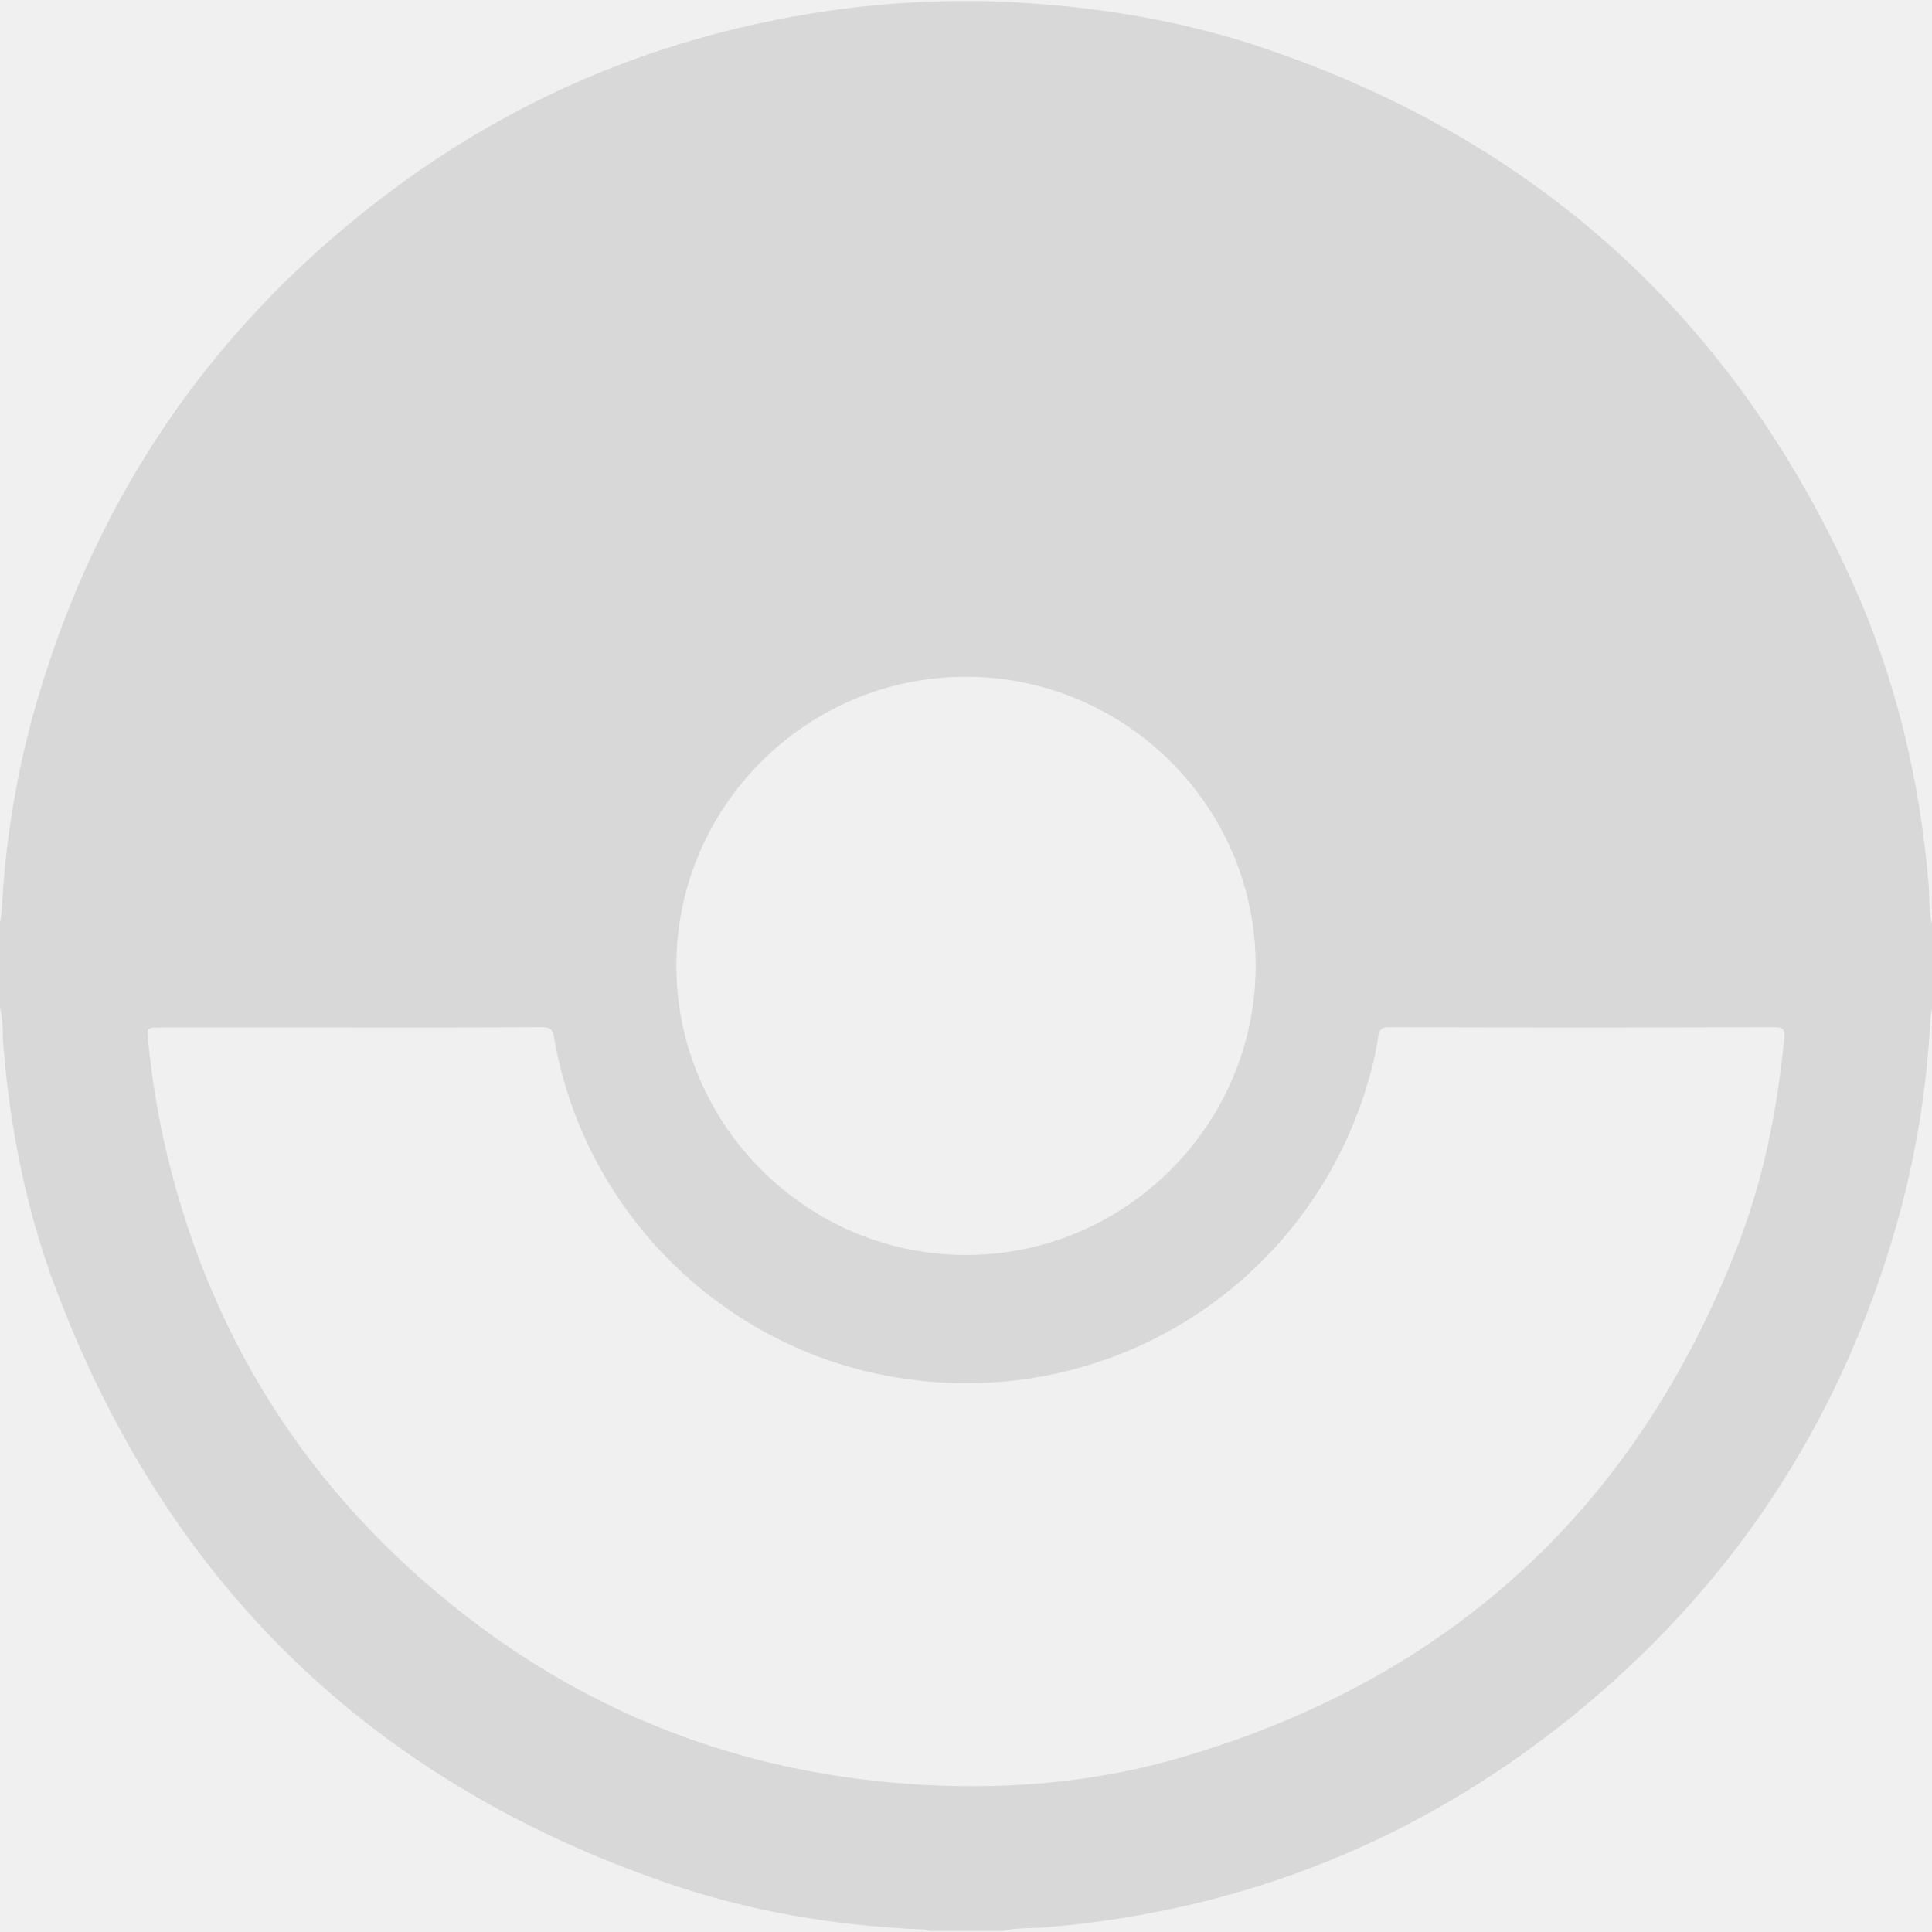
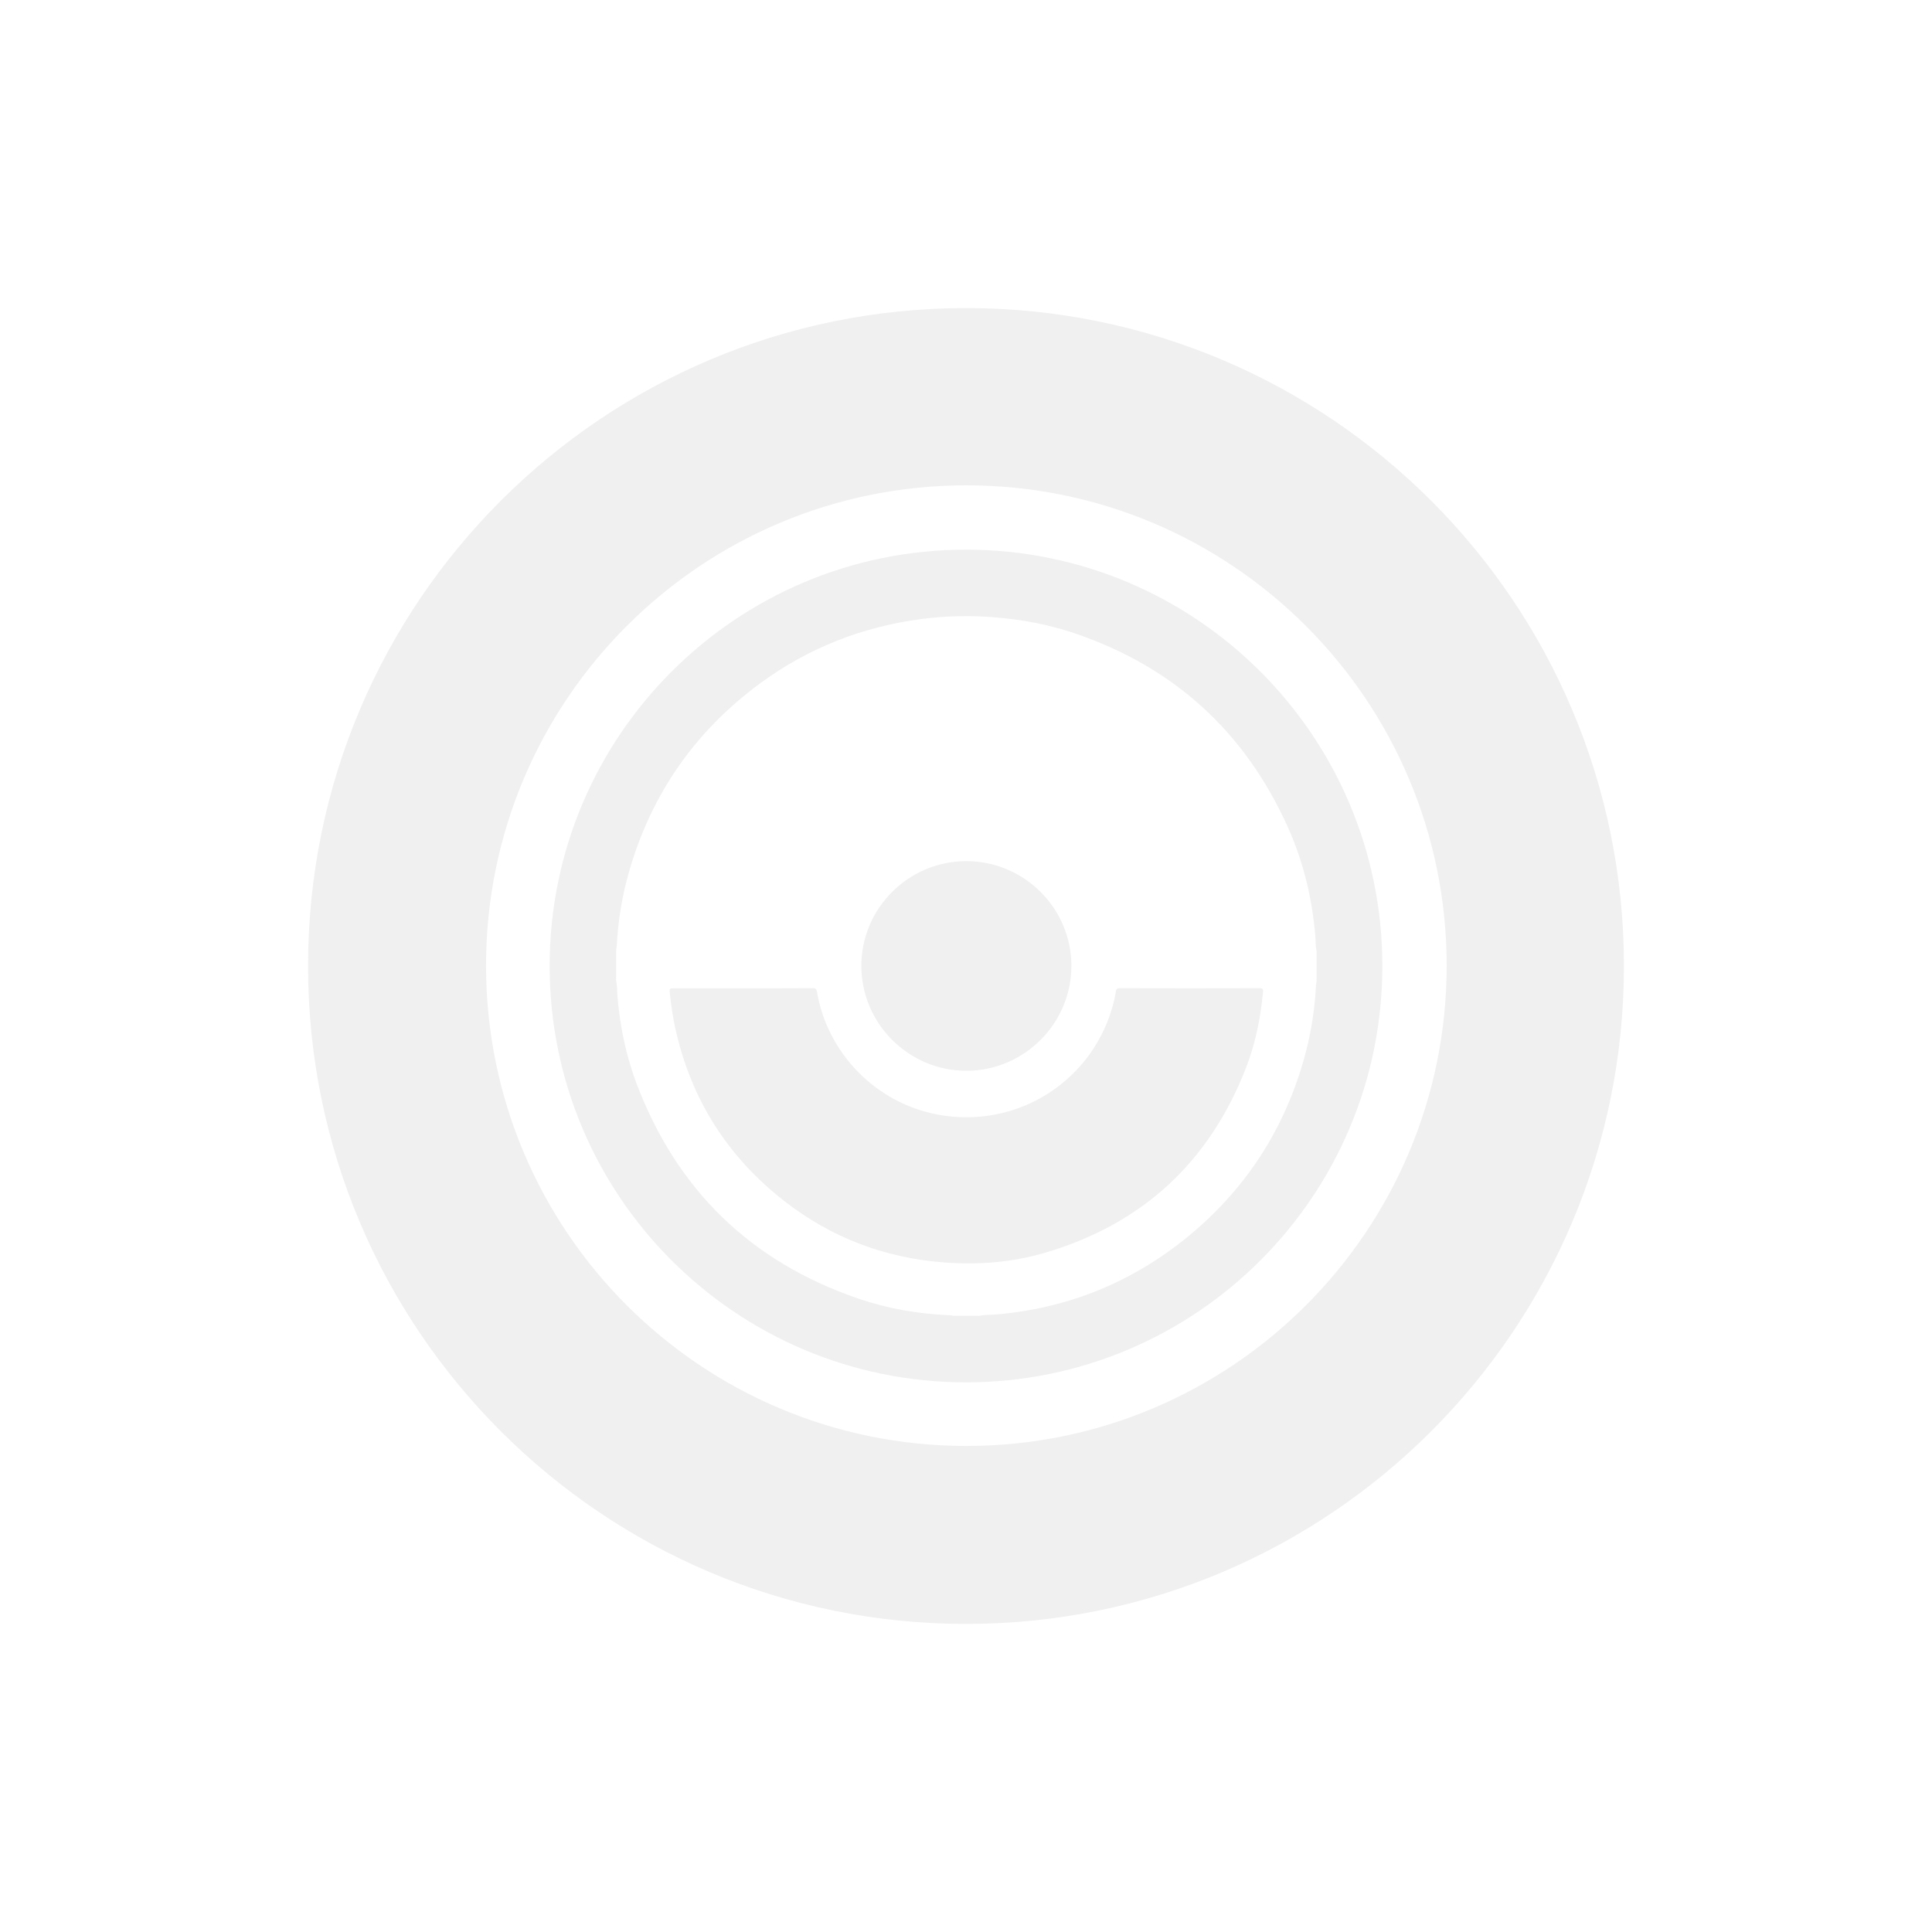
- <svg xmlns="http://www.w3.org/2000/svg" width="320" height="320" viewBox="0 0 980 979" fill="none">
-   <g clip-path="url(#clip0_8_3)">
-     <path d="M509 978.94H471C469.51 977.94 467.79 978.2 466.15 978.12C422.88 976.21 380.49 969.03 339.51 955.04C188.36 903.47 84.72 802.6 28.39 653.46C13.49 613.98 5.23 572.81 1.76 530.7C1.21 523.94 1.7 517.08 0 510.42V467.42C0.395 465.483 0.692 463.527 0.89 461.56C2.661 425.527 8.655 389.826 18.75 355.19C50.083 247.93 110.72 161.08 200.66 94.64C268.06 44.9 343.73 15.09 426.76 4.09C461.137 -0.437 495.903 -1.225 530.45 1.74C568.05 4.91 604.92 11.67 640.64 23.74C779.673 70.707 879.34 161.087 939.64 294.88C961.51 343.39 973.81 394.6 978.24 447.68C978.82 454.6 978.34 461.63 980.04 468.45V510.45C979.74 512.55 979.26 514.65 979.16 516.76C977.371 552.774 971.394 588.458 961.35 623.09C932.47 722.883 877.583 805.447 796.69 870.78C718.897 933.367 630.103 968.827 530.31 977.16C523.21 977.76 516 977.14 509 978.94ZM177.72 520.69H81.72C74.38 520.69 74.37 520.69 75.21 528.19C76.869 544.549 79.413 560.806 82.83 576.89C104.763 675.87 155.763 756.497 235.83 818.77C301.16 869.57 375.63 897.84 458.31 904.19C506.56 907.9 554.31 904.26 600.65 890.52C736.87 850.19 830.52 763.27 881.65 630.89C894.57 597.42 901.53 562.41 904.98 526.72C905.31 523.26 905.81 520.55 900.36 520.56C835.027 520.76 769.693 520.76 704.36 520.56C700.94 520.56 699.66 521.73 699.18 524.87C698.47 529.46 697.65 534.04 696.55 538.55C669.47 649.55 561.55 718.79 449.12 697.23C363.18 680.75 295.54 611.65 280.97 525.38C280.39 521.94 279.14 520.51 275.24 520.53C242.71 520.77 210.21 520.69 177.72 520.69ZM343.09 489.37C343.13 570.01 409.26 636.09 490 636.09C570.74 636.09 636.87 570.09 636.94 489.43C637.01 408.77 570.91 342.82 490 342.78C409.09 342.74 343.05 408.75 343.09 489.37Z" fill="#868686" fill-opacity="0.22" />
+ <svg xmlns="http://www.w3.org/2000/svg" width="2703" height="2703" viewBox="0 0 2703 2703" fill="none">
+   <path fill-rule="evenodd" clip-rule="evenodd" d="M2703 0H0V2703H2703V0ZM1351.5 2272C1859.88 2272 2272 1859.88 2272 1351.5C2272 843.122 1859.88 431 1351.5 431C843.122 431 431 843.122 431 1351.5C431 1859.88 843.122 2272 1351.5 2272Z" fill="white" />
+   <path fill-rule="evenodd" clip-rule="evenodd" d="M1352 2023C1723.14 2023 2024 1722.14 2024 1351C2024 979.865 1723.14 679 1352 679C980.865 679 680 979.865 680 1351C680 1722.14 980.865 2023 1352 2023ZM1351.5 1934C1673.21 1934 1934 1673.21 1934 1351.5C1934 1029.79 1673.21 769 1351.5 769C1029.79 769 769 1029.79 769 1351.5C769 1673.21 1029.79 1934 1351.5 1934Z" fill="white" />
+   <g clip-path="url(#clip0_17_12)">
+     <path d="M1371 1840.94H1333C1331.51 1839.94 1329.79 1840.2 1328.15 1840.12C1284.88 1838.21 1242.49 1831.03 1201.51 1817.04C1050.36 1765.47 946.72 1664.6 890.39 1515.46C875.49 1475.98 867.23 1434.81 863.76 1392.7C863.21 1385.94 863.7 1379.08 862 1372.42V1329.42C862.395 1327.48 862.692 1325.53 862.89 1323.56C864.661 1287.53 870.655 1251.83 880.75 1217.19C912.083 1109.93 972.72 1023.08 1062.66 956.64C1130.06 906.9 1205.73 877.09 1288.76 866.09C1323.14 861.563 1357.9 860.775 1392.45 863.74C1430.05 866.91 1466.92 873.67 1502.64 885.74C1641.67 932.707 1741.34 1023.09 1801.64 1156.88C1823.51 1205.39 1835.81 1256.6 1840.24 1309.68C1840.82 1316.6 1840.34 1323.63 1842.04 1330.45V1372.45C1841.74 1374.55 1841.26 1376.65 1841.16 1378.76C1839.37 1414.77 1833.39 1450.46 1823.35 1485.09C1794.47 1584.88 1739.58 1667.45 1658.69 1732.78C1580.9 1795.37 1492.1 1830.83 1392.31 1839.16C1385.21 1839.76 1378 1839.14 1371 1840.94ZM1039.72 1382.69H943.72C936.38 1382.69 936.37 1382.69 937.21 1390.19C938.869 1406.55 941.413 1422.81 944.83 1438.89C966.763 1537.87 1017.76 1618.5 1097.83 1680.77C1163.16 1731.57 1237.63 1759.84 1320.31 1766.19C1368.56 1769.9 1416.31 1766.26 1462.65 1752.52C1598.87 1712.19 1692.52 1625.27 1743.65 1492.89C1756.57 1459.42 1763.53 1424.41 1766.98 1388.72C1767.31 1385.26 1767.81 1382.55 1762.36 1382.56C1697.03 1382.76 1631.69 1382.76 1566.36 1382.56C1562.94 1382.56 1561.66 1383.73 1561.18 1386.87C1560.47 1391.46 1559.65 1396.04 1558.55 1400.55C1531.47 1511.55 1423.55 1580.79 1311.12 1559.23C1225.18 1542.75 1157.54 1473.65 1142.97 1387.38C1142.39 1383.94 1141.14 1382.51 1137.24 1382.53C1104.71 1382.77 1072.21 1382.69 1039.72 1382.69ZM1205.09 1351.37C1205.13 1432.01 1271.26 1498.09 1352 1498.09C1432.74 1498.09 1498.87 1432.09 1498.94 1351.43C1499.01 1270.77 1432.91 1204.82 1352 1204.78C1271.09 1204.74 1205.05 1270.75 1205.09 1351.37Z" fill="white" />
  </g>
  <defs>
-     <clipPath id="clip0_8_3">
-       <rect width="980" height="978.94" fill="white" />
+     <clipPath id="clip0_17_12">
+       <rect width="980" height="978.94" fill="white" transform="translate(862 862)" />
    </clipPath>
  </defs>
</svg>
